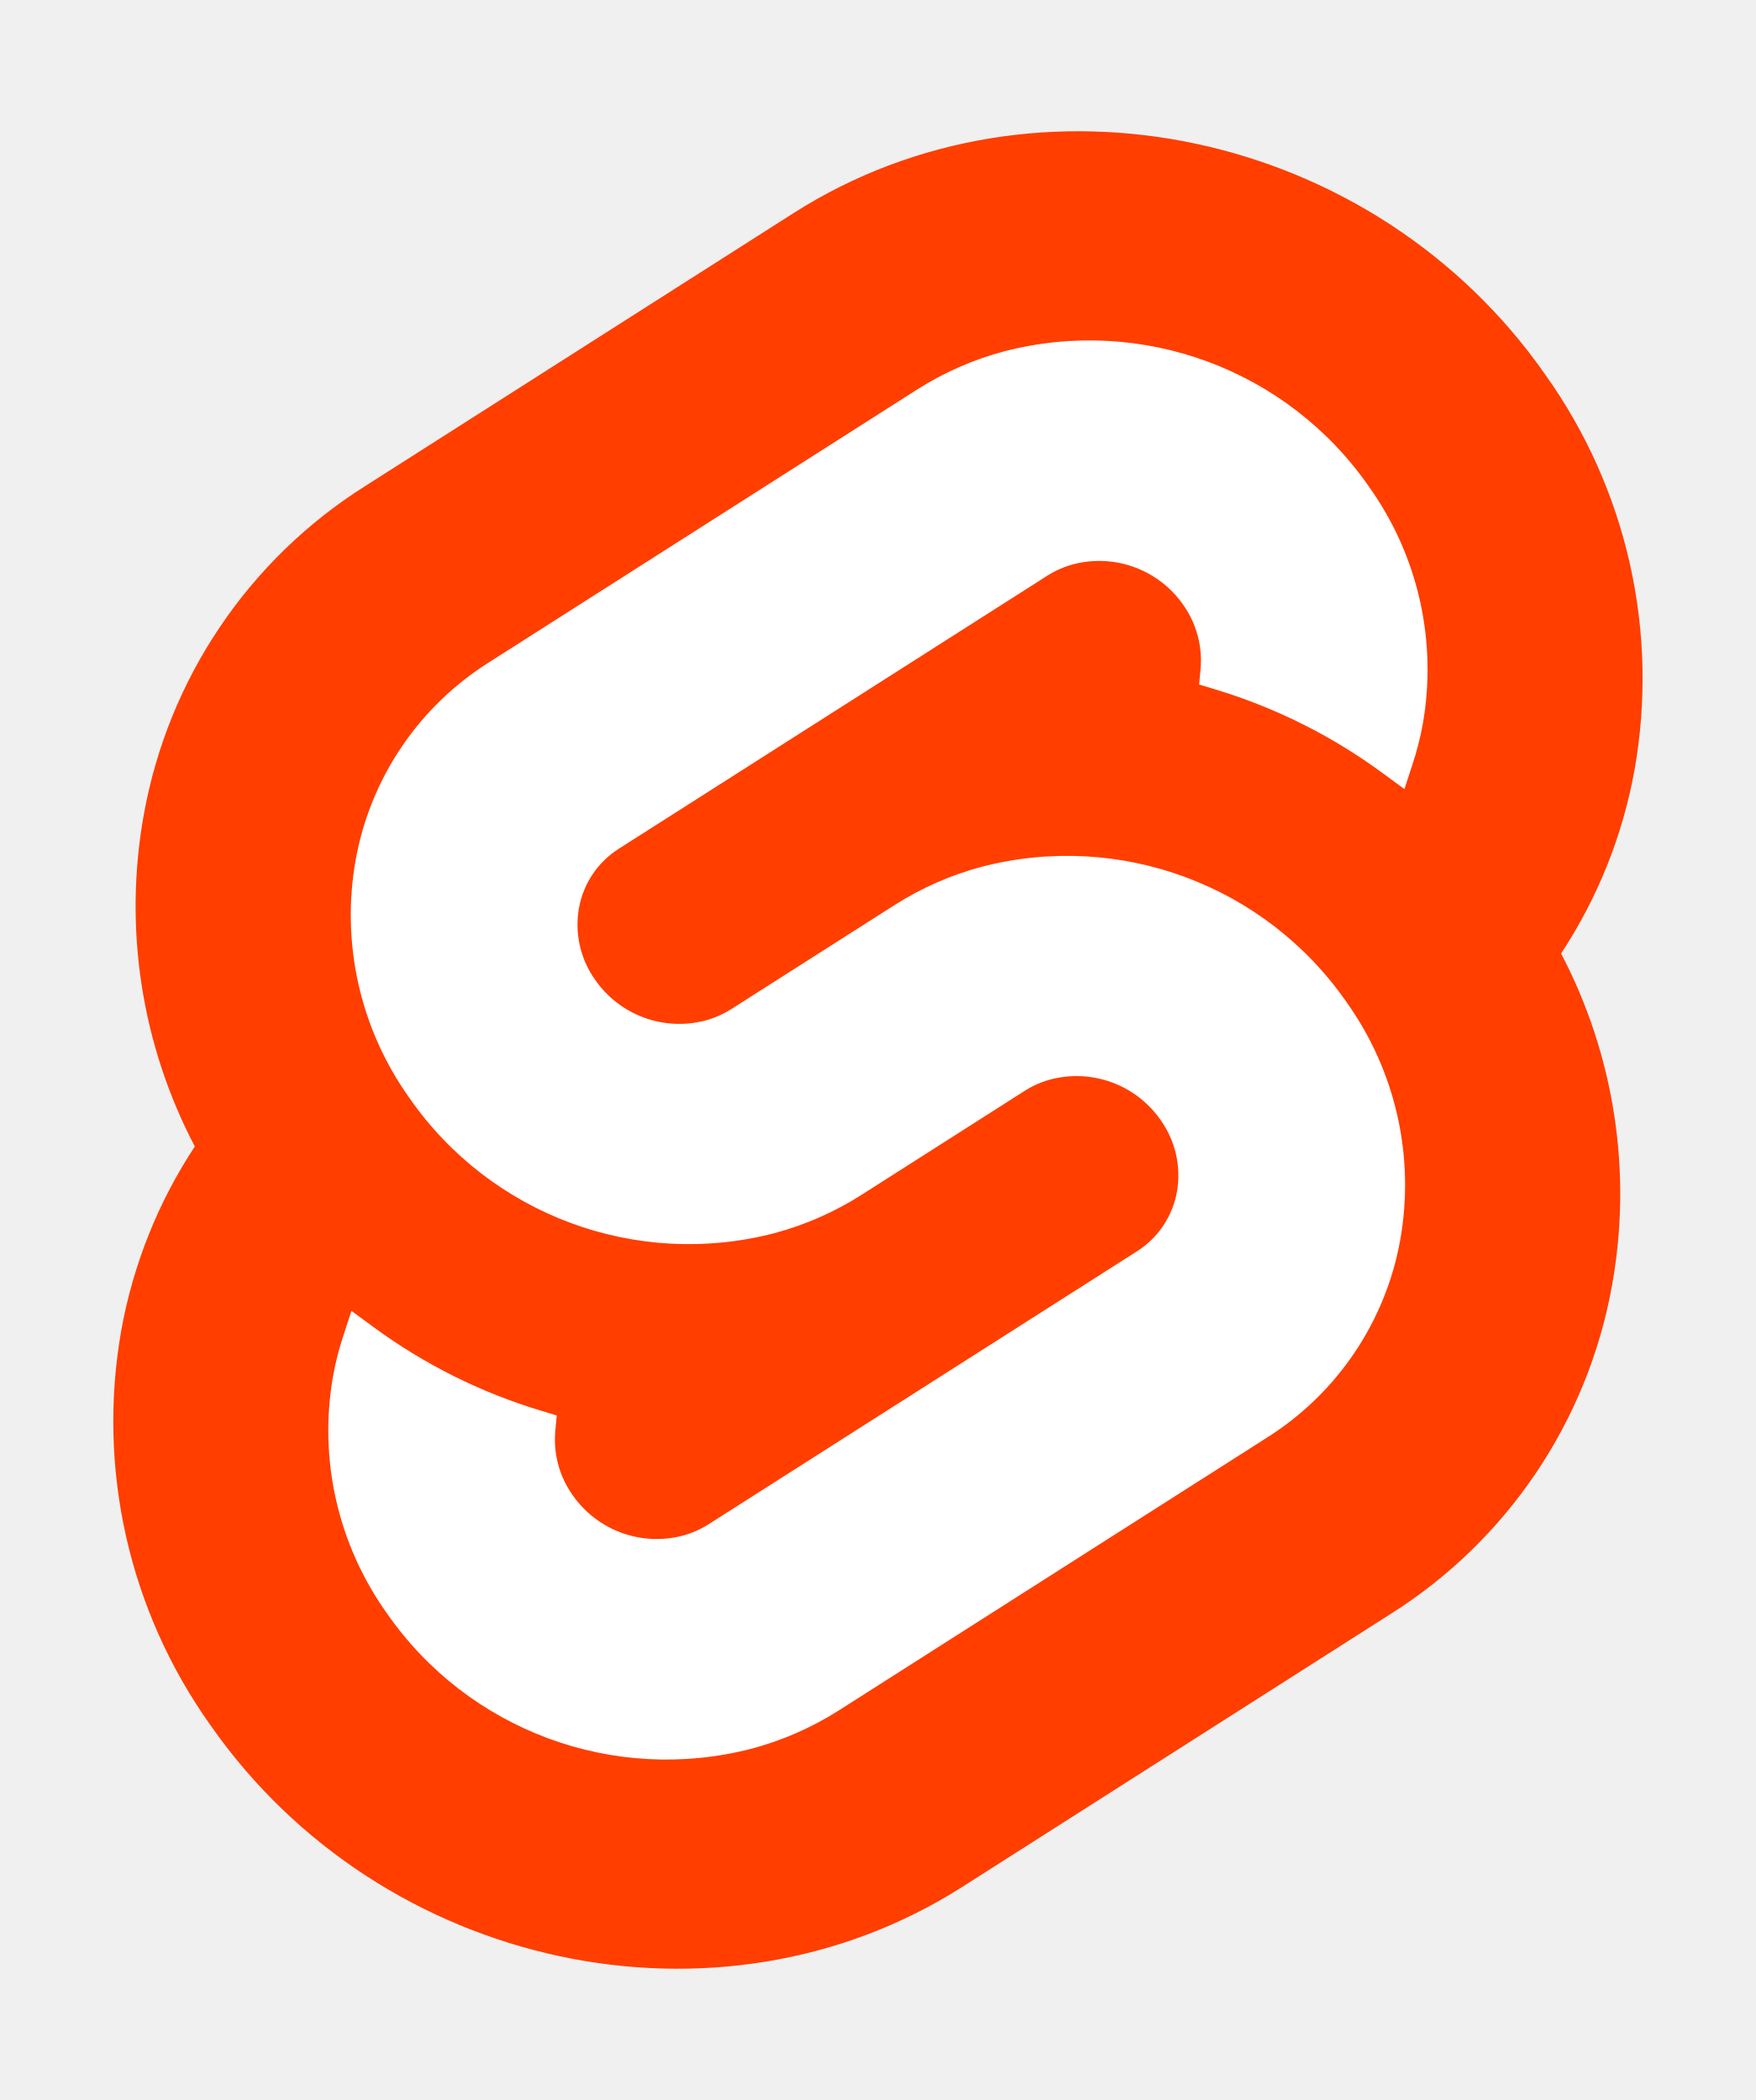
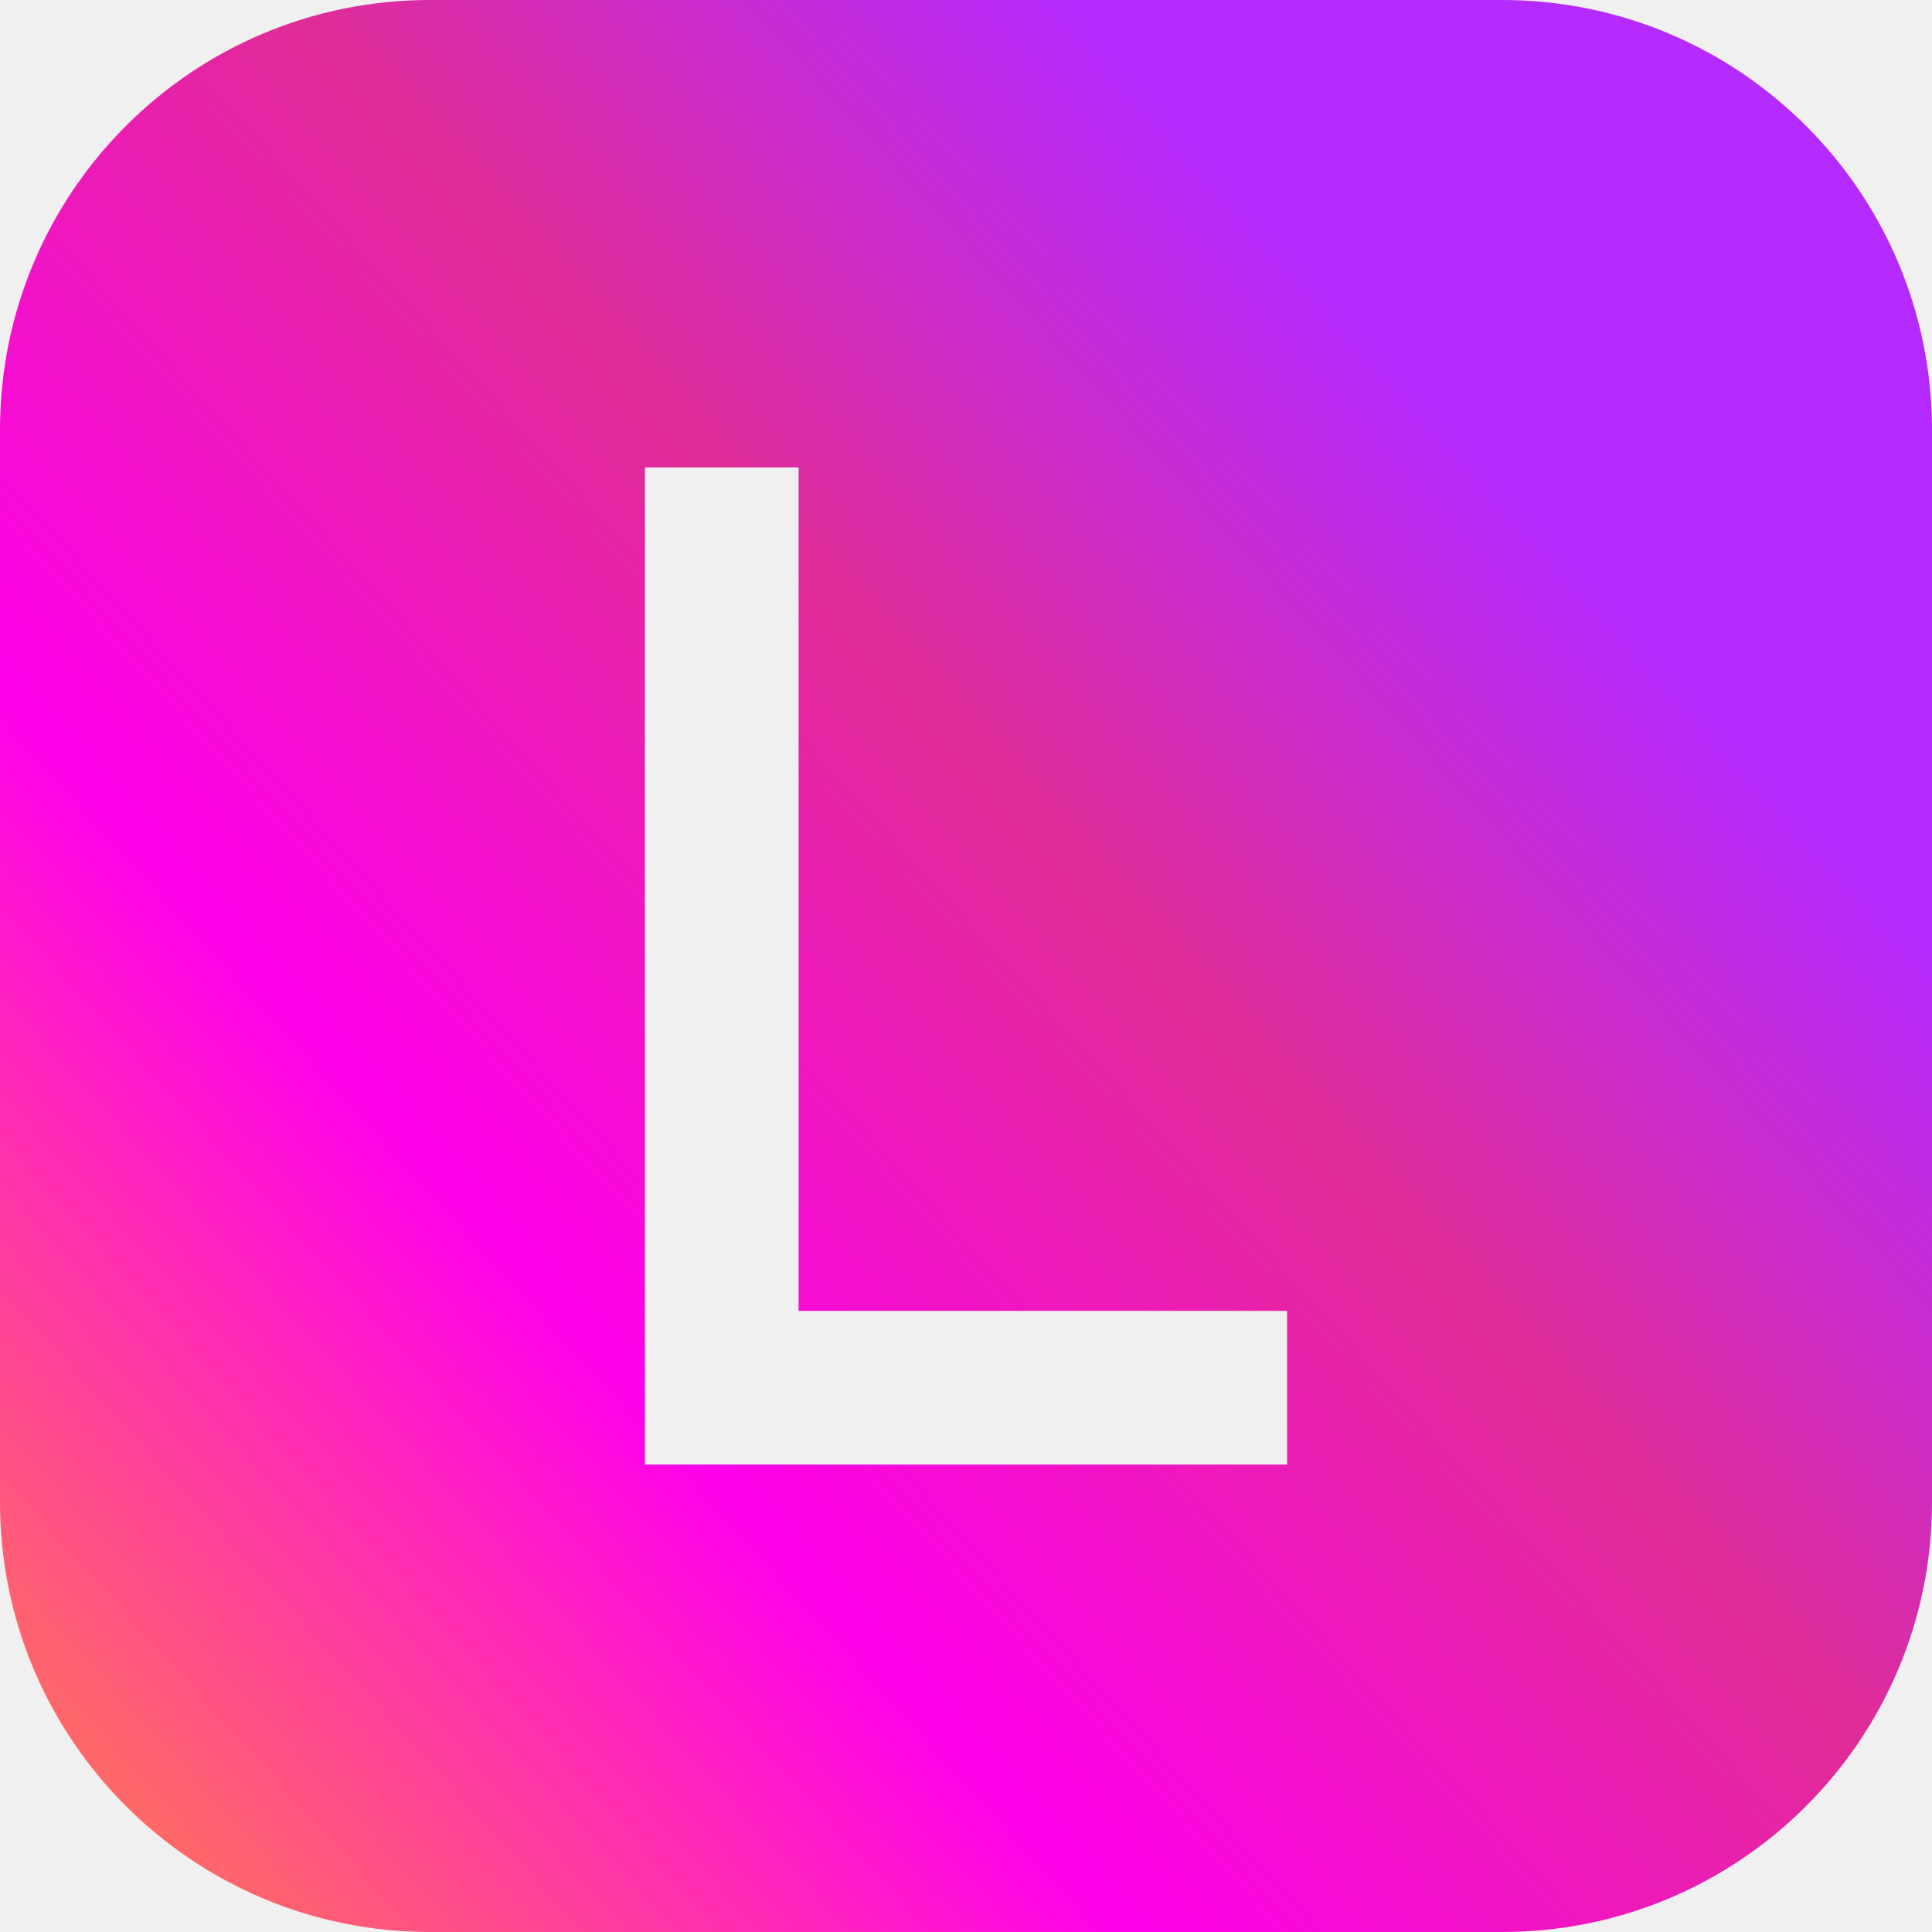
- <svg xmlns="http://www.w3.org/2000/svg" width="107" height="128" viewBox="0 0 107 128">
-   <path d="M94.157 22.819c-10.4-14.885-30.94-19.297-45.792-9.835L22.282 29.608A29.92 29.92 0 0 0 8.764 49.65a31.5 31.5 0 0 0 3.108 20.231 30 30 0 0 0-4.477 11.183 31.9 31.9 0 0 0 5.448 24.116c10.402 14.887 30.942 19.297 45.791 9.835l26.083-16.624A29.92 29.92 0 0 0 98.235 78.35a31.53 31.53 0 0 0-3.105-20.232 30 30 0 0 0 4.474-11.182 31.88 31.88 0 0 0-5.447-24.116" style="fill:#ff3e00" />
-   <path d="M45.817 106.582a20.72 20.72 0 0 1-22.237-8.243 19.17 19.17 0 0 1-3.277-14.503 18 18 0 0 1 .624-2.435l.49-1.498 1.337.981a33.6 33.6 0 0 0 10.203 5.098l.97.294-.09.968a5.85 5.85 0 0 0 1.052 3.878 6.24 6.24 0 0 0 6.695 2.485 5.8 5.8 0 0 0 1.603-.704L69.27 76.28a5.43 5.43 0 0 0 2.45-3.631 5.8 5.8 0 0 0-.987-4.371 6.24 6.24 0 0 0-6.698-2.487 5.7 5.7 0 0 0-1.6.704l-9.953 6.345a19 19 0 0 1-5.296 2.326 20.72 20.72 0 0 1-22.237-8.243 19.17 19.17 0 0 1-3.277-14.502 17.99 17.99 0 0 1 8.13-12.052l26.081-16.623a19 19 0 0 1 5.3-2.329 20.72 20.72 0 0 1 22.237 8.243 19.17 19.17 0 0 1 3.277 14.503 18 18 0 0 1-.624 2.435l-.49 1.498-1.337-.98a33.6 33.6 0 0 0-10.203-5.1l-.97-.294.09-.968a5.86 5.86 0 0 0-1.052-3.878 6.24 6.24 0 0 0-6.696-2.485 5.8 5.8 0 0 0-1.602.704L37.73 51.72a5.42 5.42 0 0 0-2.449 3.63 5.79 5.79 0 0 0 .986 4.372 6.24 6.24 0 0 0 6.698 2.486 5.8 5.8 0 0 0 1.602-.704l9.952-6.342a19 19 0 0 1 5.295-2.328 20.72 20.72 0 0 1 22.237 8.242 19.17 19.17 0 0 1 3.277 14.503 18 18 0 0 1-8.13 12.053l-26.081 16.622a19 19 0 0 1-5.3 2.328" style="fill:#fff" />
+ <svg xmlns="http://www.w3.org/2000/svg" xmlns:ns1="https://boxy-svg.com" viewBox="0 0 500 500">
+   <defs>
+     <linearGradient id="gradient-2" ns1:pinned="true">
+       <stop offset="0" style="stop-color: rgb(255, 104, 104);" />
+       <stop offset="0.34" style="stop-color: rgb(255, 0, 235);" />
+       <stop offset="0.691" style="stop-color: rgb(224, 44, 150);" />
+       <stop offset="1" style="stop-color: rgb(180, 42, 255);" />
+     </linearGradient>
+     <linearGradient id="gradient-2-1" href="#gradient-2" gradientUnits="userSpaceOnUse" x1="250" y1="50" x2="250" y2="450" gradientTransform="matrix(-0.839251, -0.926366, 0.919117, -0.832681, 199.5257, 741.7809)" />
+   </defs>
+   <path d="M 111.25 0 L 388.75 0 C 450.191 0 500 49.809 500 111.25 L 500 388.75 C 500 450.191 450.191 500 388.75 500 L 111.25 500 C 49.809 500 0 450.191 0 388.75 L 0 111.25 C 0 49.809 49.809 0 111.25 0 Z M 166.908 379.03 L 333.093 379.03 L 333.093 339.256 L 206.682 339.256 L 206.682 120.97 L 166.908 120.97 Z" style="stroke-miterlimit: 6.44; paint-order: markers stroke; stroke-linejoin: round; stroke-width: 20px; fill: url(&quot;#gradient-2-1&quot;);" />
</svg>
